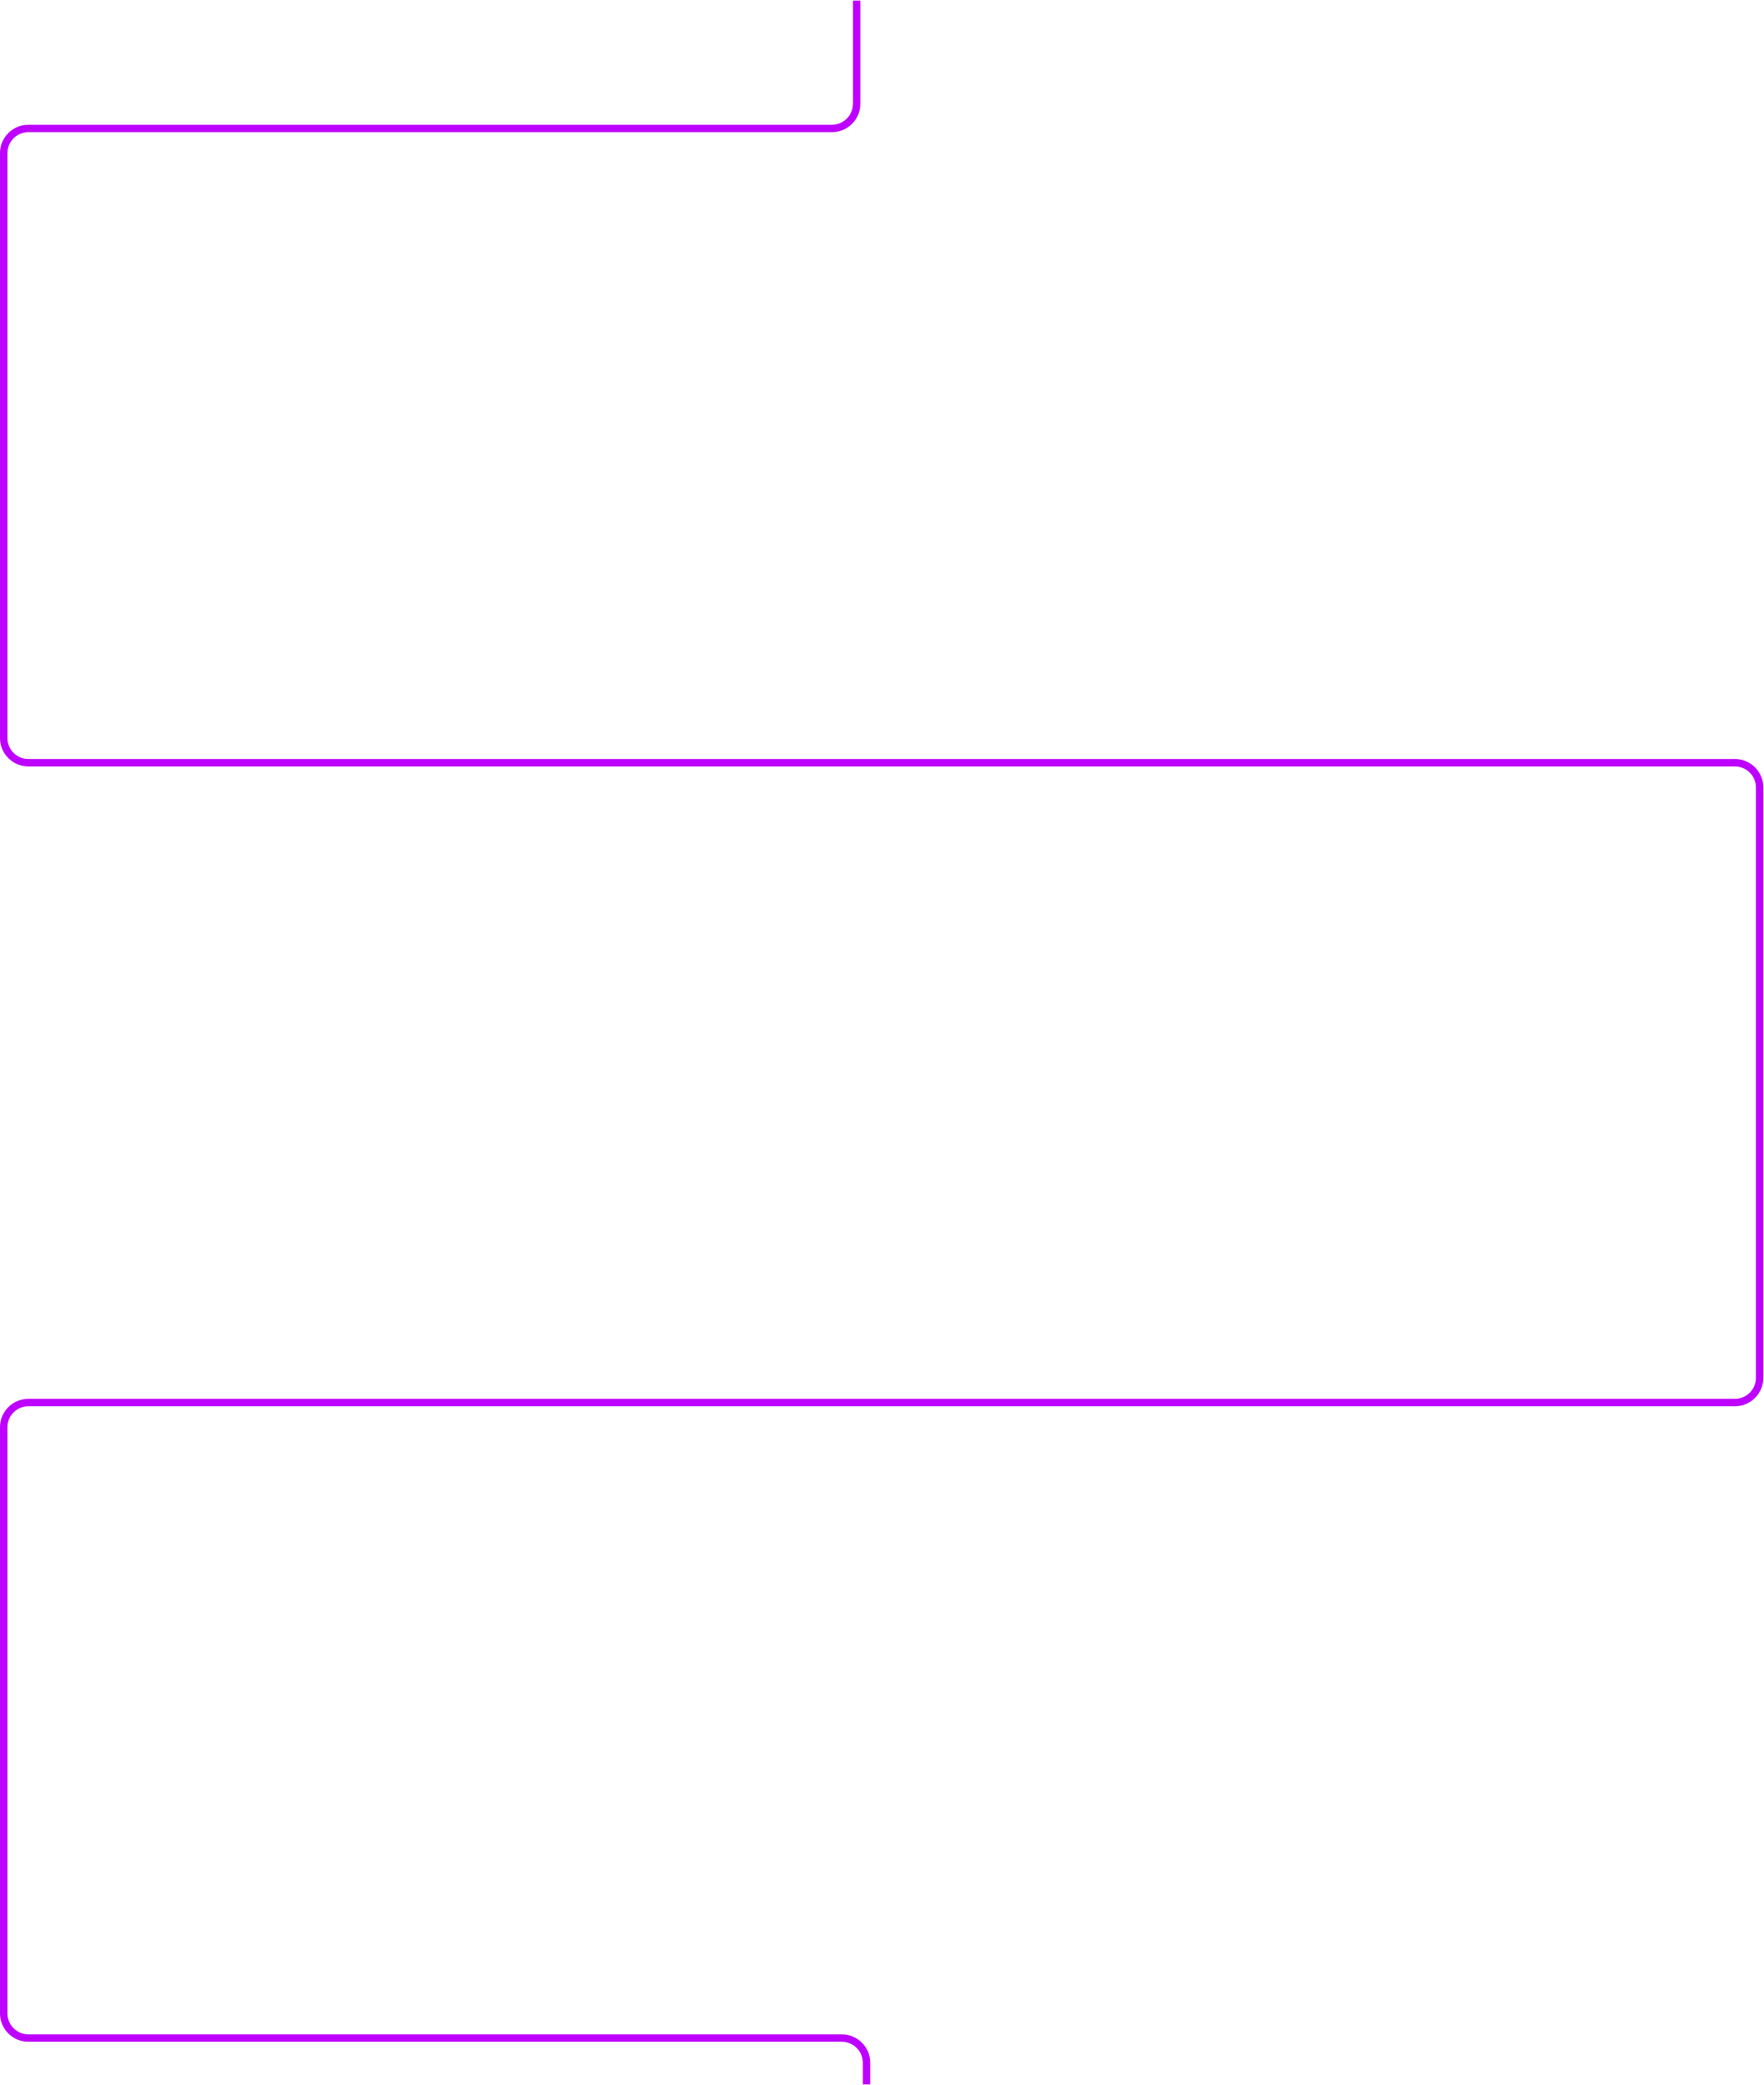
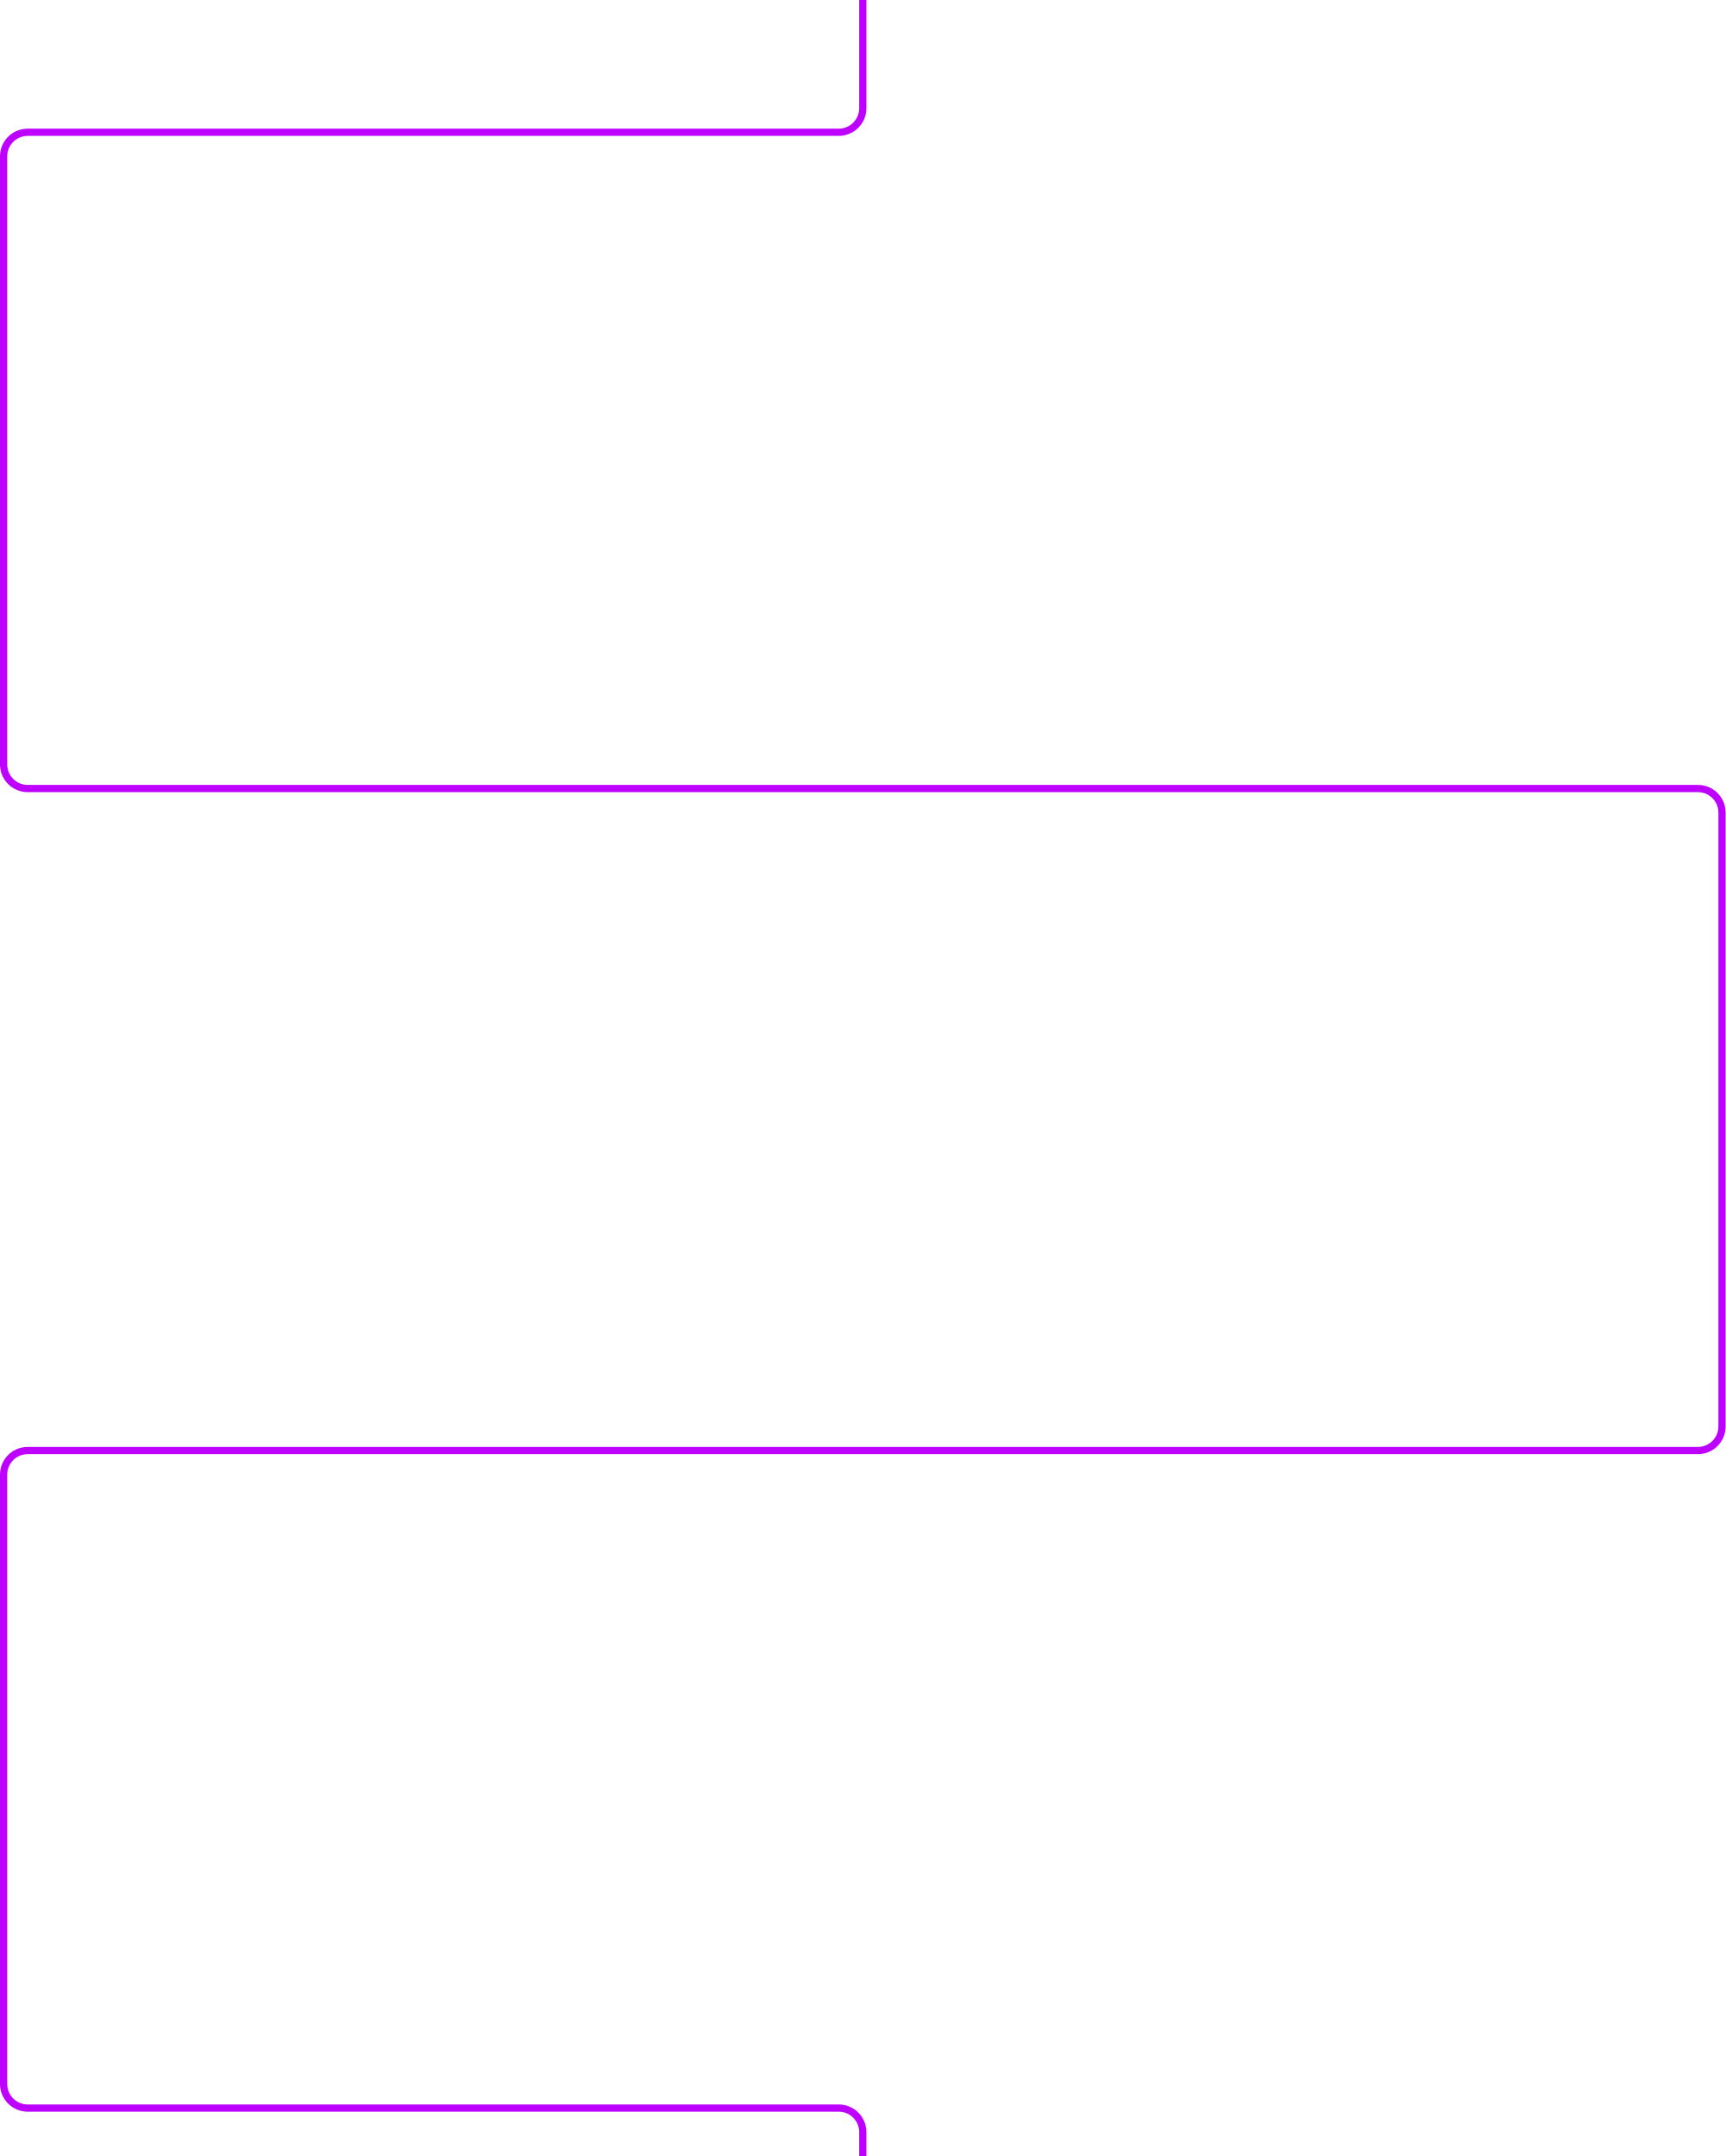
- <svg xmlns="http://www.w3.org/2000/svg" width="1428" height="1688" viewBox="0 0 1428 1688" fill="none">
-   <path d="M693.5 0.5V84C693.5 95.046 684.546 104 673.5 104H23C11.954 104 3 112.954 3 124V597.5C3 608.546 11.954 617.5 23 617.5H1404.5C1415.55 617.5 1424.5 626.454 1424.5 637.5V1115.5C1424.5 1126.55 1415.55 1135.5 1404.5 1135.5H23C11.954 1135.5 3 1144.45 3 1155.5V1630C3 1641.05 11.954 1650 23 1650H681.5C692.546 1650 701.5 1658.95 701.5 1670V1687.5" stroke="#BD00FF" stroke-width="6" />
+ <svg xmlns="http://www.w3.org/2000/svg" width="1434" height="1792" viewBox="0 0 1434 1792" fill="none">
+   <path d="M717 0V89.942C717 100.988 708.046 109.942 697 109.942L23 109.942C11.954 109.942 3 118.896 3 129.942V635.402C3 646.448 11.954 655.402 23 655.402H1411C1422.05 655.402 1431 664.357 1431 675.402V1185.64C1431 1196.69 1422.05 1205.64 1411 1205.64H23C11.954 1205.64 3 1214.6 3 1225.64V1732.17C3 1743.21 11.954 1752.17 23 1752.17H697C708.046 1752.17 717 1761.12 717 1772.17V1792" stroke="#BD00FF" stroke-width="6" />
</svg>
